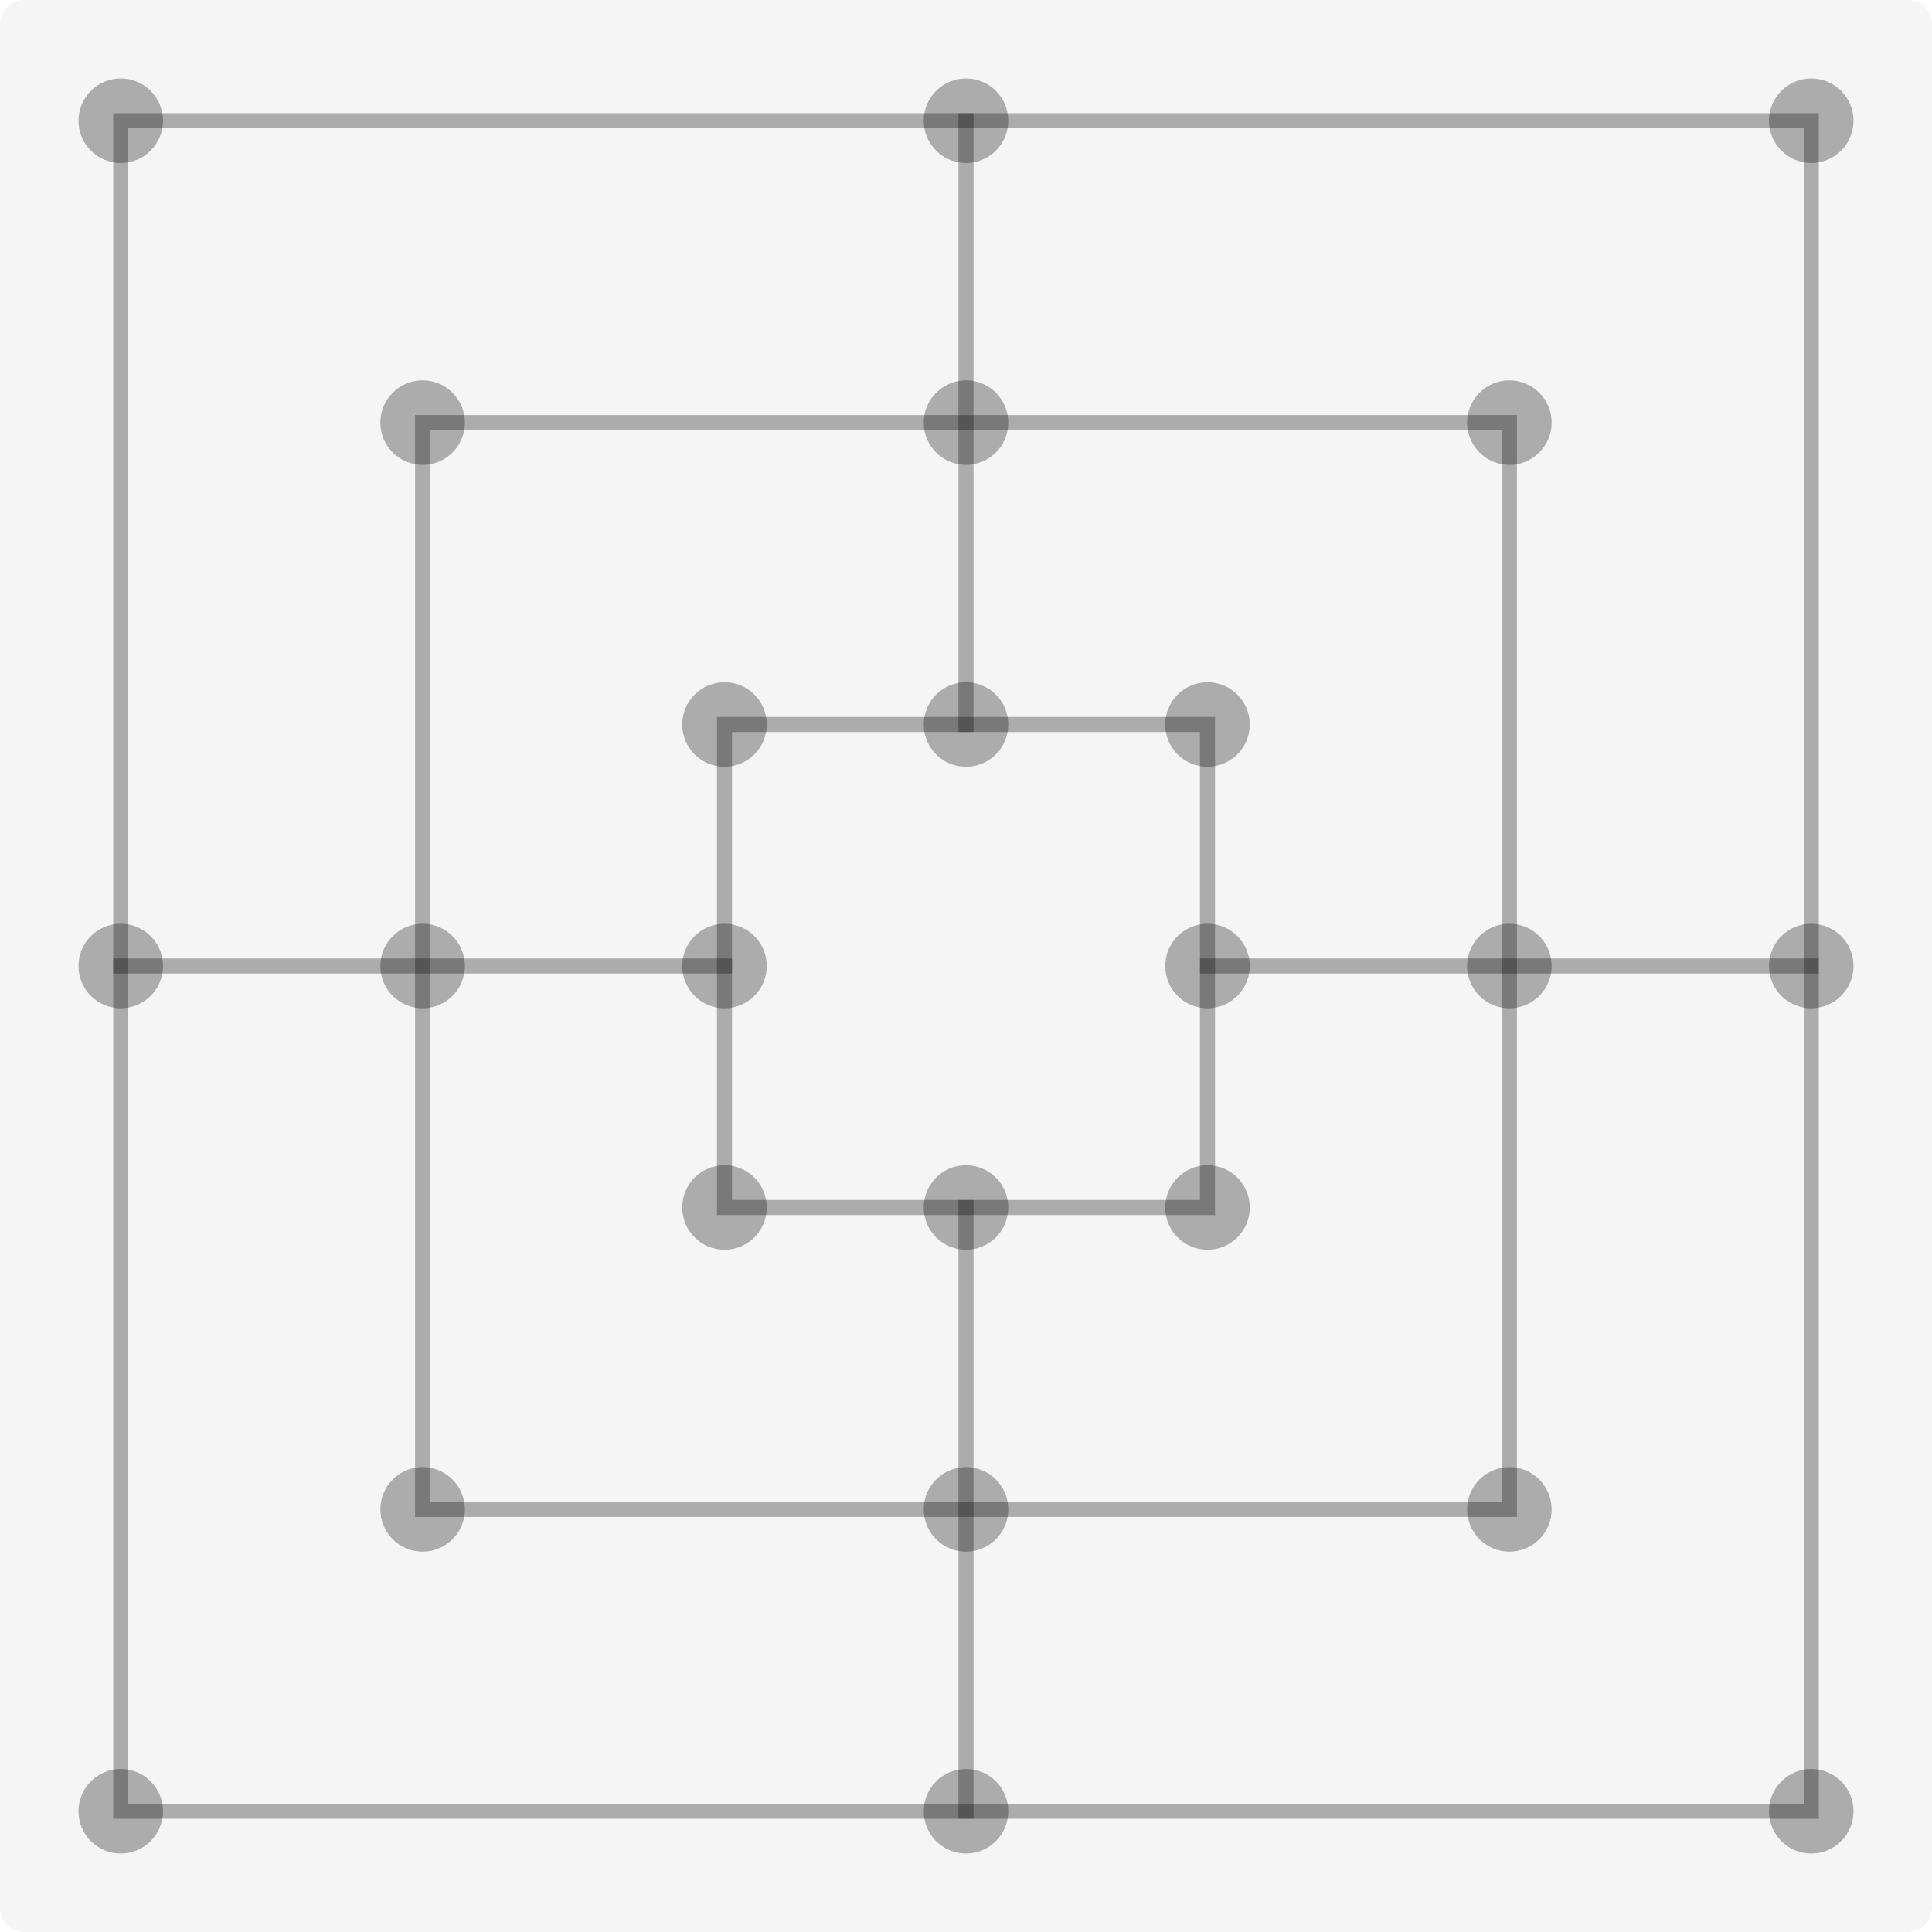
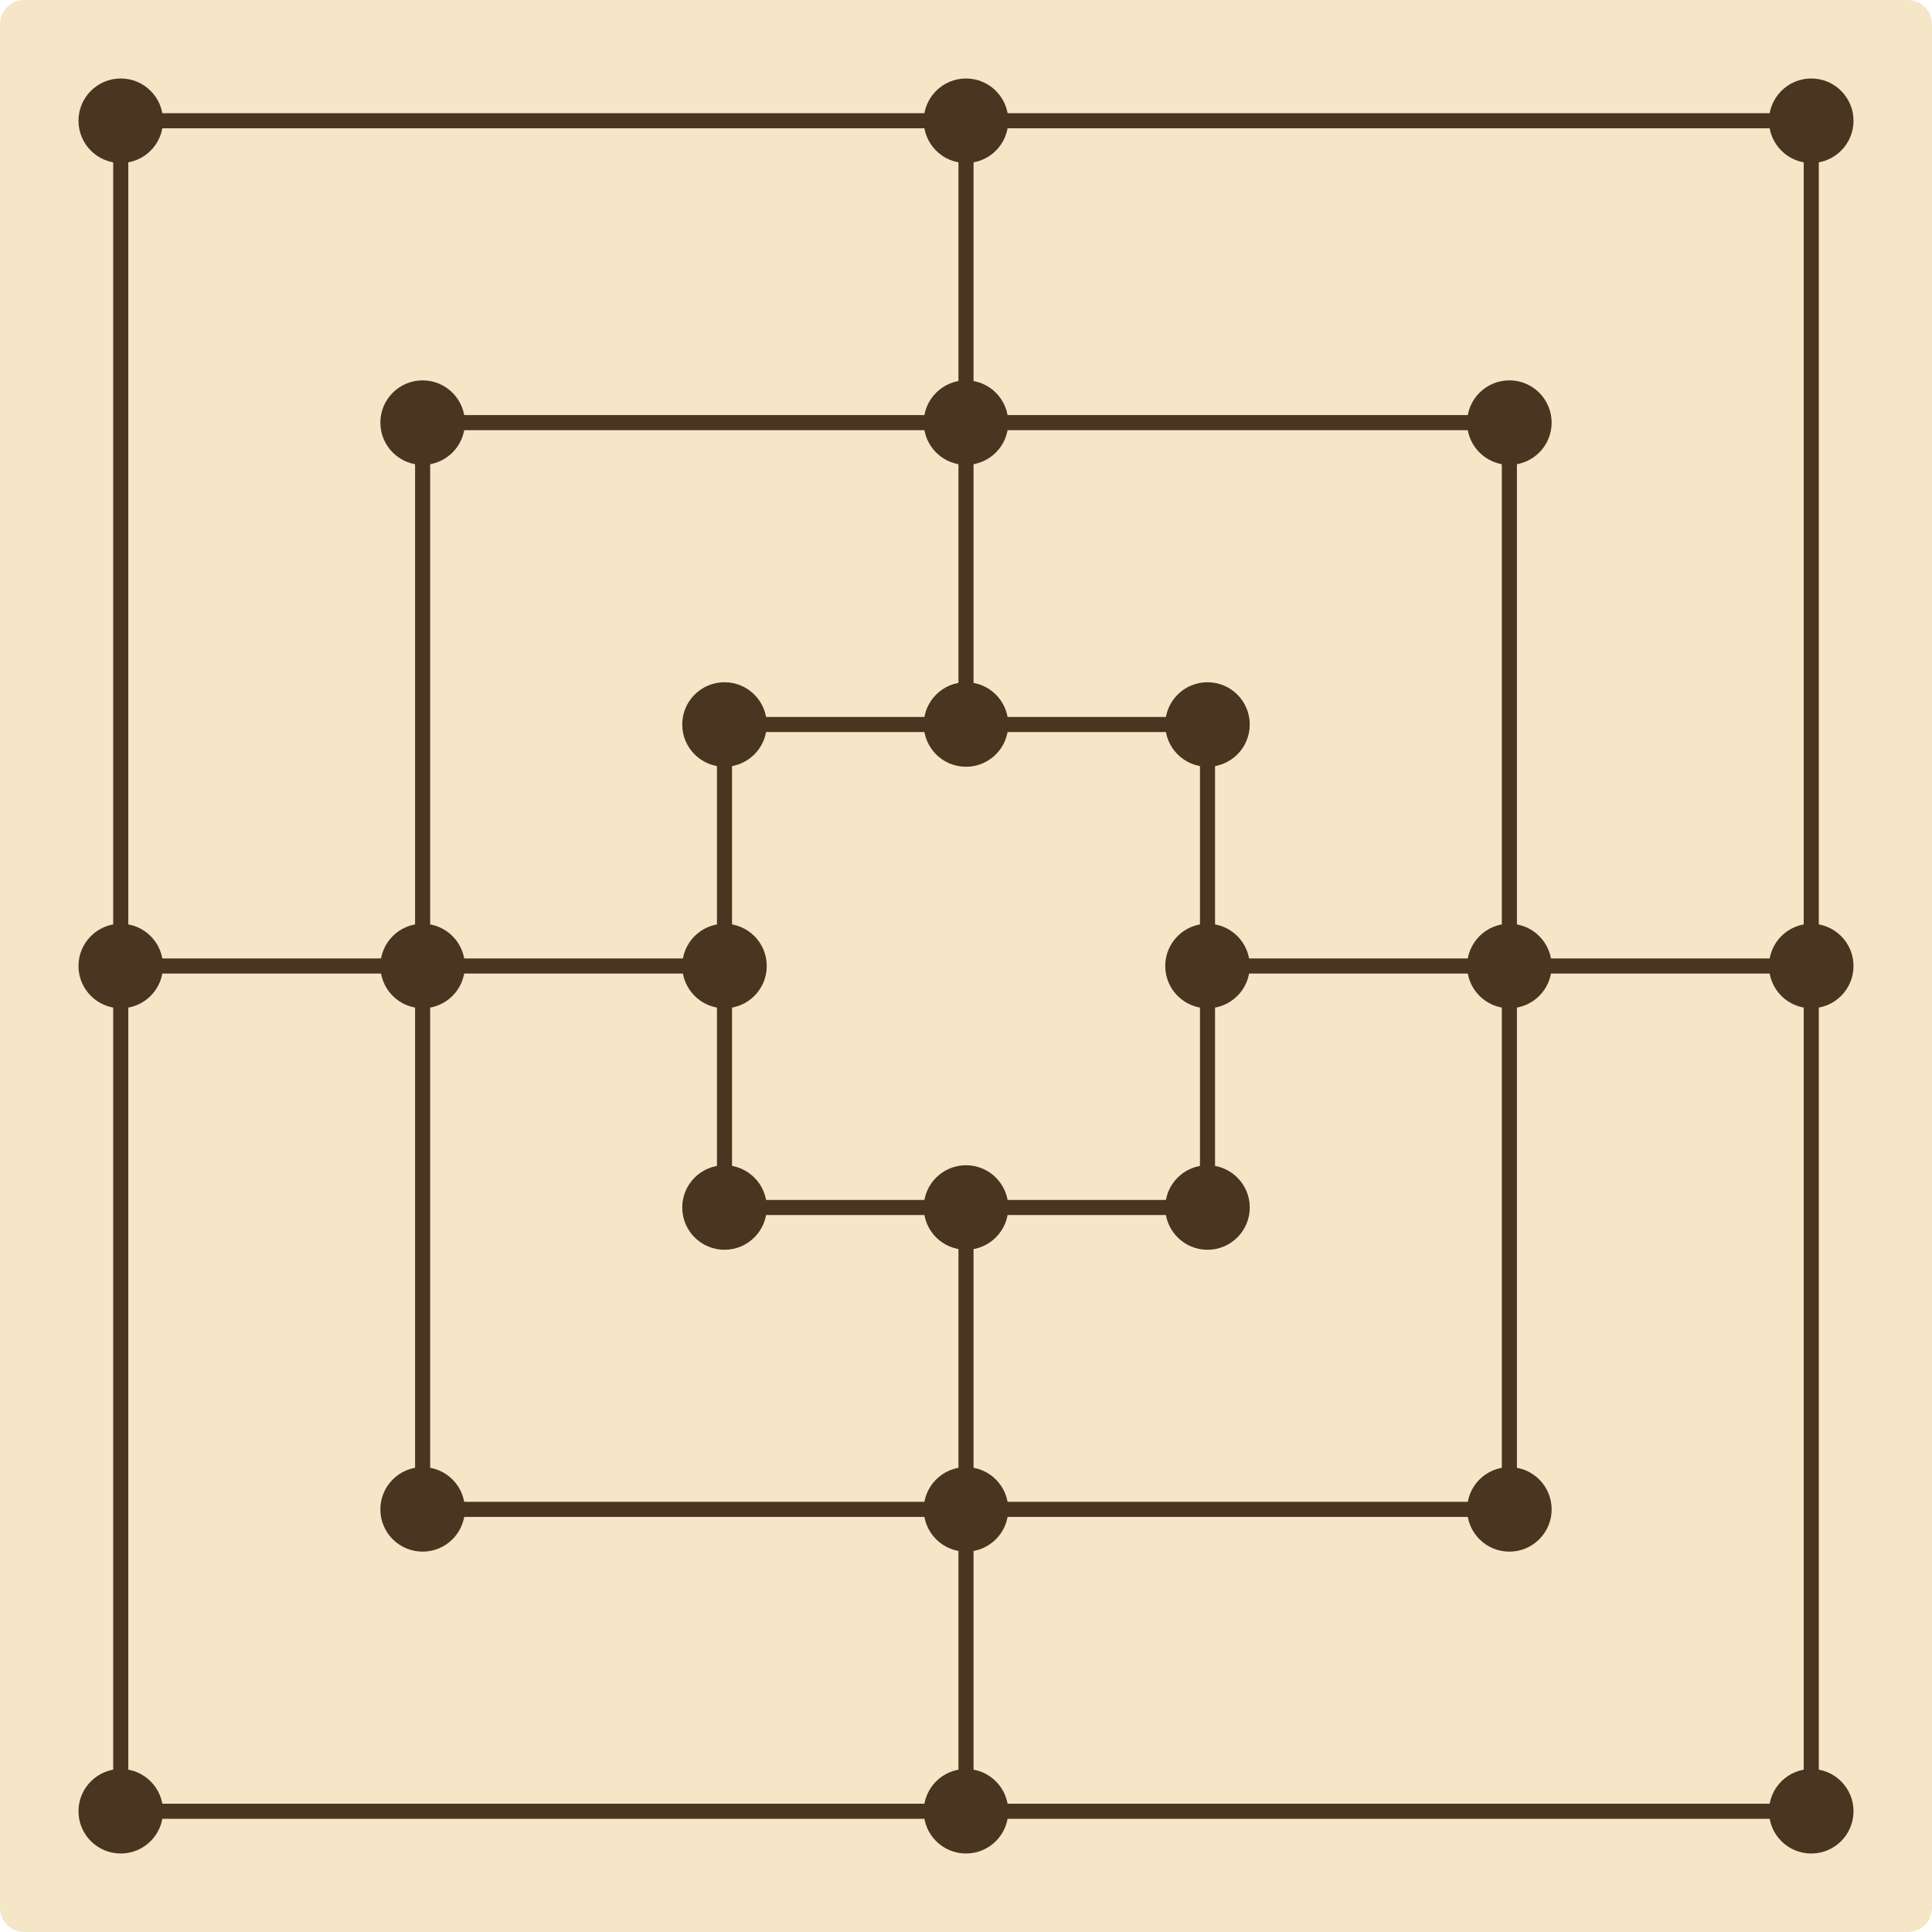
<svg xmlns="http://www.w3.org/2000/svg" viewBox="0 0 320 320" width="320" height="320">
-   <rect x="0" y="0" width="320" height="320" fill="#f5f5f5" rx="4" />
-   <g fill="none" stroke="rgba(0,0,0,0.3)" stroke-width="2.5" stroke-linecap="square">
+   <rect x="0" y="0" width="320" height="320" fill="#f5e6c8" rx="4" />
+   <g fill="none" stroke="#4a3520" stroke-width="2.5" stroke-linecap="square">
    <rect x="20" y="20" width="280" height="280" />
    <rect x="70" y="70" width="180" height="180" />
    <rect x="120" y="120" width="80" height="80" />
    <line x1="160" y1="20" x2="160" y2="120" />
    <line x1="160" y1="200" x2="160" y2="300" />
    <line x1="20" y1="160" x2="120" y2="160" />
    <line x1="200" y1="160" x2="300" y2="160" />
  </g>
-   <g fill="rgba(0,0,0,0.3)">
+   <g fill="#4a3520">
    <circle cx="20" cy="20" r="7" />
    <circle cx="20" cy="20" r="14" fill="transparent" class="board-cell" data-sq="n1" data-type="node" />
    <circle cx="300" cy="20" r="7" />
    <circle cx="300" cy="20" r="14" fill="transparent" class="board-cell" data-sq="n2" data-type="node" />
    <circle cx="300" cy="300" r="7" />
    <circle cx="300" cy="300" r="14" fill="transparent" class="board-cell" data-sq="n3" data-type="node" />
    <circle cx="20" cy="300" r="7" />
    <circle cx="20" cy="300" r="14" fill="transparent" class="board-cell" data-sq="n4" data-type="node" />
    <circle cx="160" cy="20" r="7" />
    <circle cx="160" cy="20" r="14" fill="transparent" class="board-cell" data-sq="n5" data-type="node" />
    <circle cx="300" cy="160" r="7" />
    <circle cx="300" cy="160" r="14" fill="transparent" class="board-cell" data-sq="n6" data-type="node" />
    <circle cx="160" cy="300" r="7" />
    <circle cx="160" cy="300" r="14" fill="transparent" class="board-cell" data-sq="n7" data-type="node" />
    <circle cx="20" cy="160" r="7" />
    <circle cx="20" cy="160" r="14" fill="transparent" class="board-cell" data-sq="n8" data-type="node" />
    <circle cx="70" cy="70" r="7" />
    <circle cx="70" cy="70" r="14" fill="transparent" class="board-cell" data-sq="n9" data-type="node" />
    <circle cx="250" cy="70" r="7" />
    <circle cx="250" cy="70" r="14" fill="transparent" class="board-cell" data-sq="n10" data-type="node" />
    <circle cx="250" cy="250" r="7" />
    <circle cx="250" cy="250" r="14" fill="transparent" class="board-cell" data-sq="n11" data-type="node" />
    <circle cx="70" cy="250" r="7" />
    <circle cx="70" cy="250" r="14" fill="transparent" class="board-cell" data-sq="n12" data-type="node" />
    <circle cx="160" cy="70" r="7" />
    <circle cx="160" cy="70" r="14" fill="transparent" class="board-cell" data-sq="n13" data-type="node" />
    <circle cx="250" cy="160" r="7" />
    <circle cx="250" cy="160" r="14" fill="transparent" class="board-cell" data-sq="n14" data-type="node" />
    <circle cx="160" cy="250" r="7" />
    <circle cx="160" cy="250" r="14" fill="transparent" class="board-cell" data-sq="n15" data-type="node" />
    <circle cx="70" cy="160" r="7" />
    <circle cx="70" cy="160" r="14" fill="transparent" class="board-cell" data-sq="n16" data-type="node" />
    <circle cx="120" cy="120" r="7" />
    <circle cx="120" cy="120" r="14" fill="transparent" class="board-cell" data-sq="n17" data-type="node" />
    <circle cx="200" cy="120" r="7" />
    <circle cx="200" cy="120" r="14" fill="transparent" class="board-cell" data-sq="n18" data-type="node" />
    <circle cx="200" cy="200" r="7" />
    <circle cx="200" cy="200" r="14" fill="transparent" class="board-cell" data-sq="n19" data-type="node" />
    <circle cx="120" cy="200" r="7" />
    <circle cx="120" cy="200" r="14" fill="transparent" class="board-cell" data-sq="n20" data-type="node" />
    <circle cx="160" cy="120" r="7" />
    <circle cx="160" cy="120" r="14" fill="transparent" class="board-cell" data-sq="n21" data-type="node" />
    <circle cx="200" cy="160" r="7" />
    <circle cx="200" cy="160" r="14" fill="transparent" class="board-cell" data-sq="n22" data-type="node" />
    <circle cx="160" cy="200" r="7" />
    <circle cx="160" cy="200" r="14" fill="transparent" class="board-cell" data-sq="n23" data-type="node" />
    <circle cx="120" cy="160" r="7" />
    <circle cx="120" cy="160" r="14" fill="transparent" class="board-cell" data-sq="n24" data-type="node" />
  </g>
</svg>
